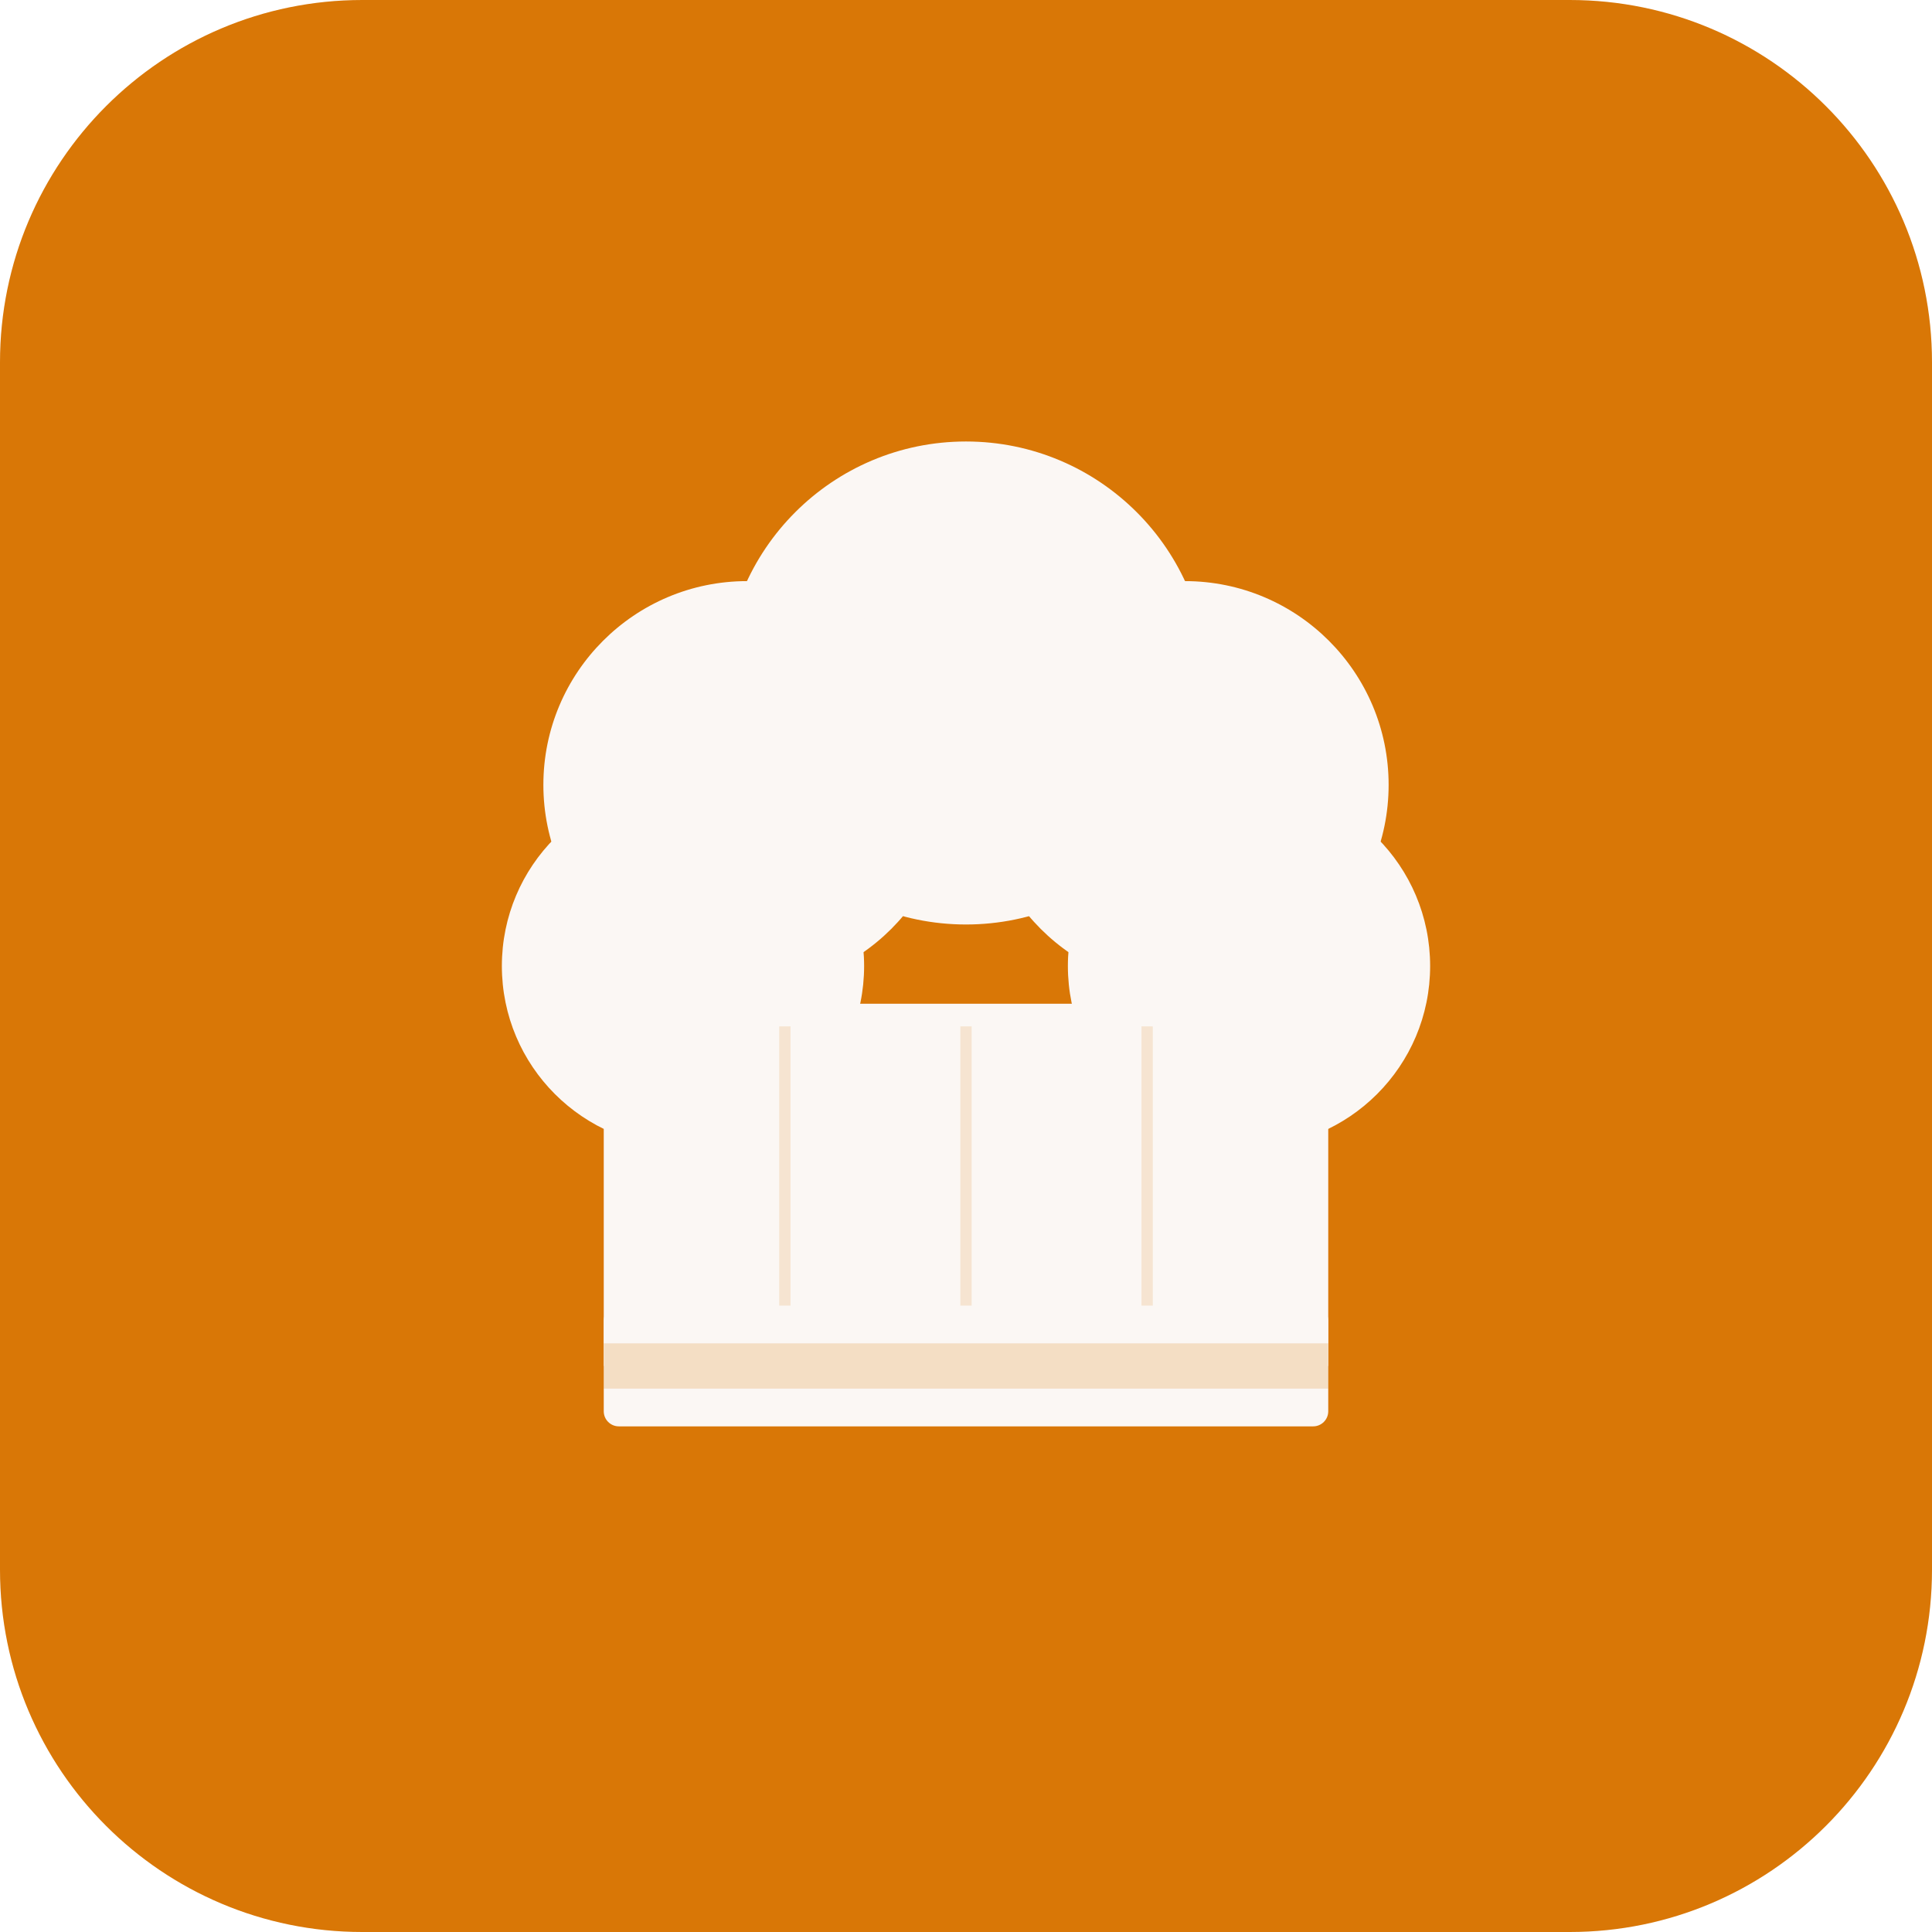
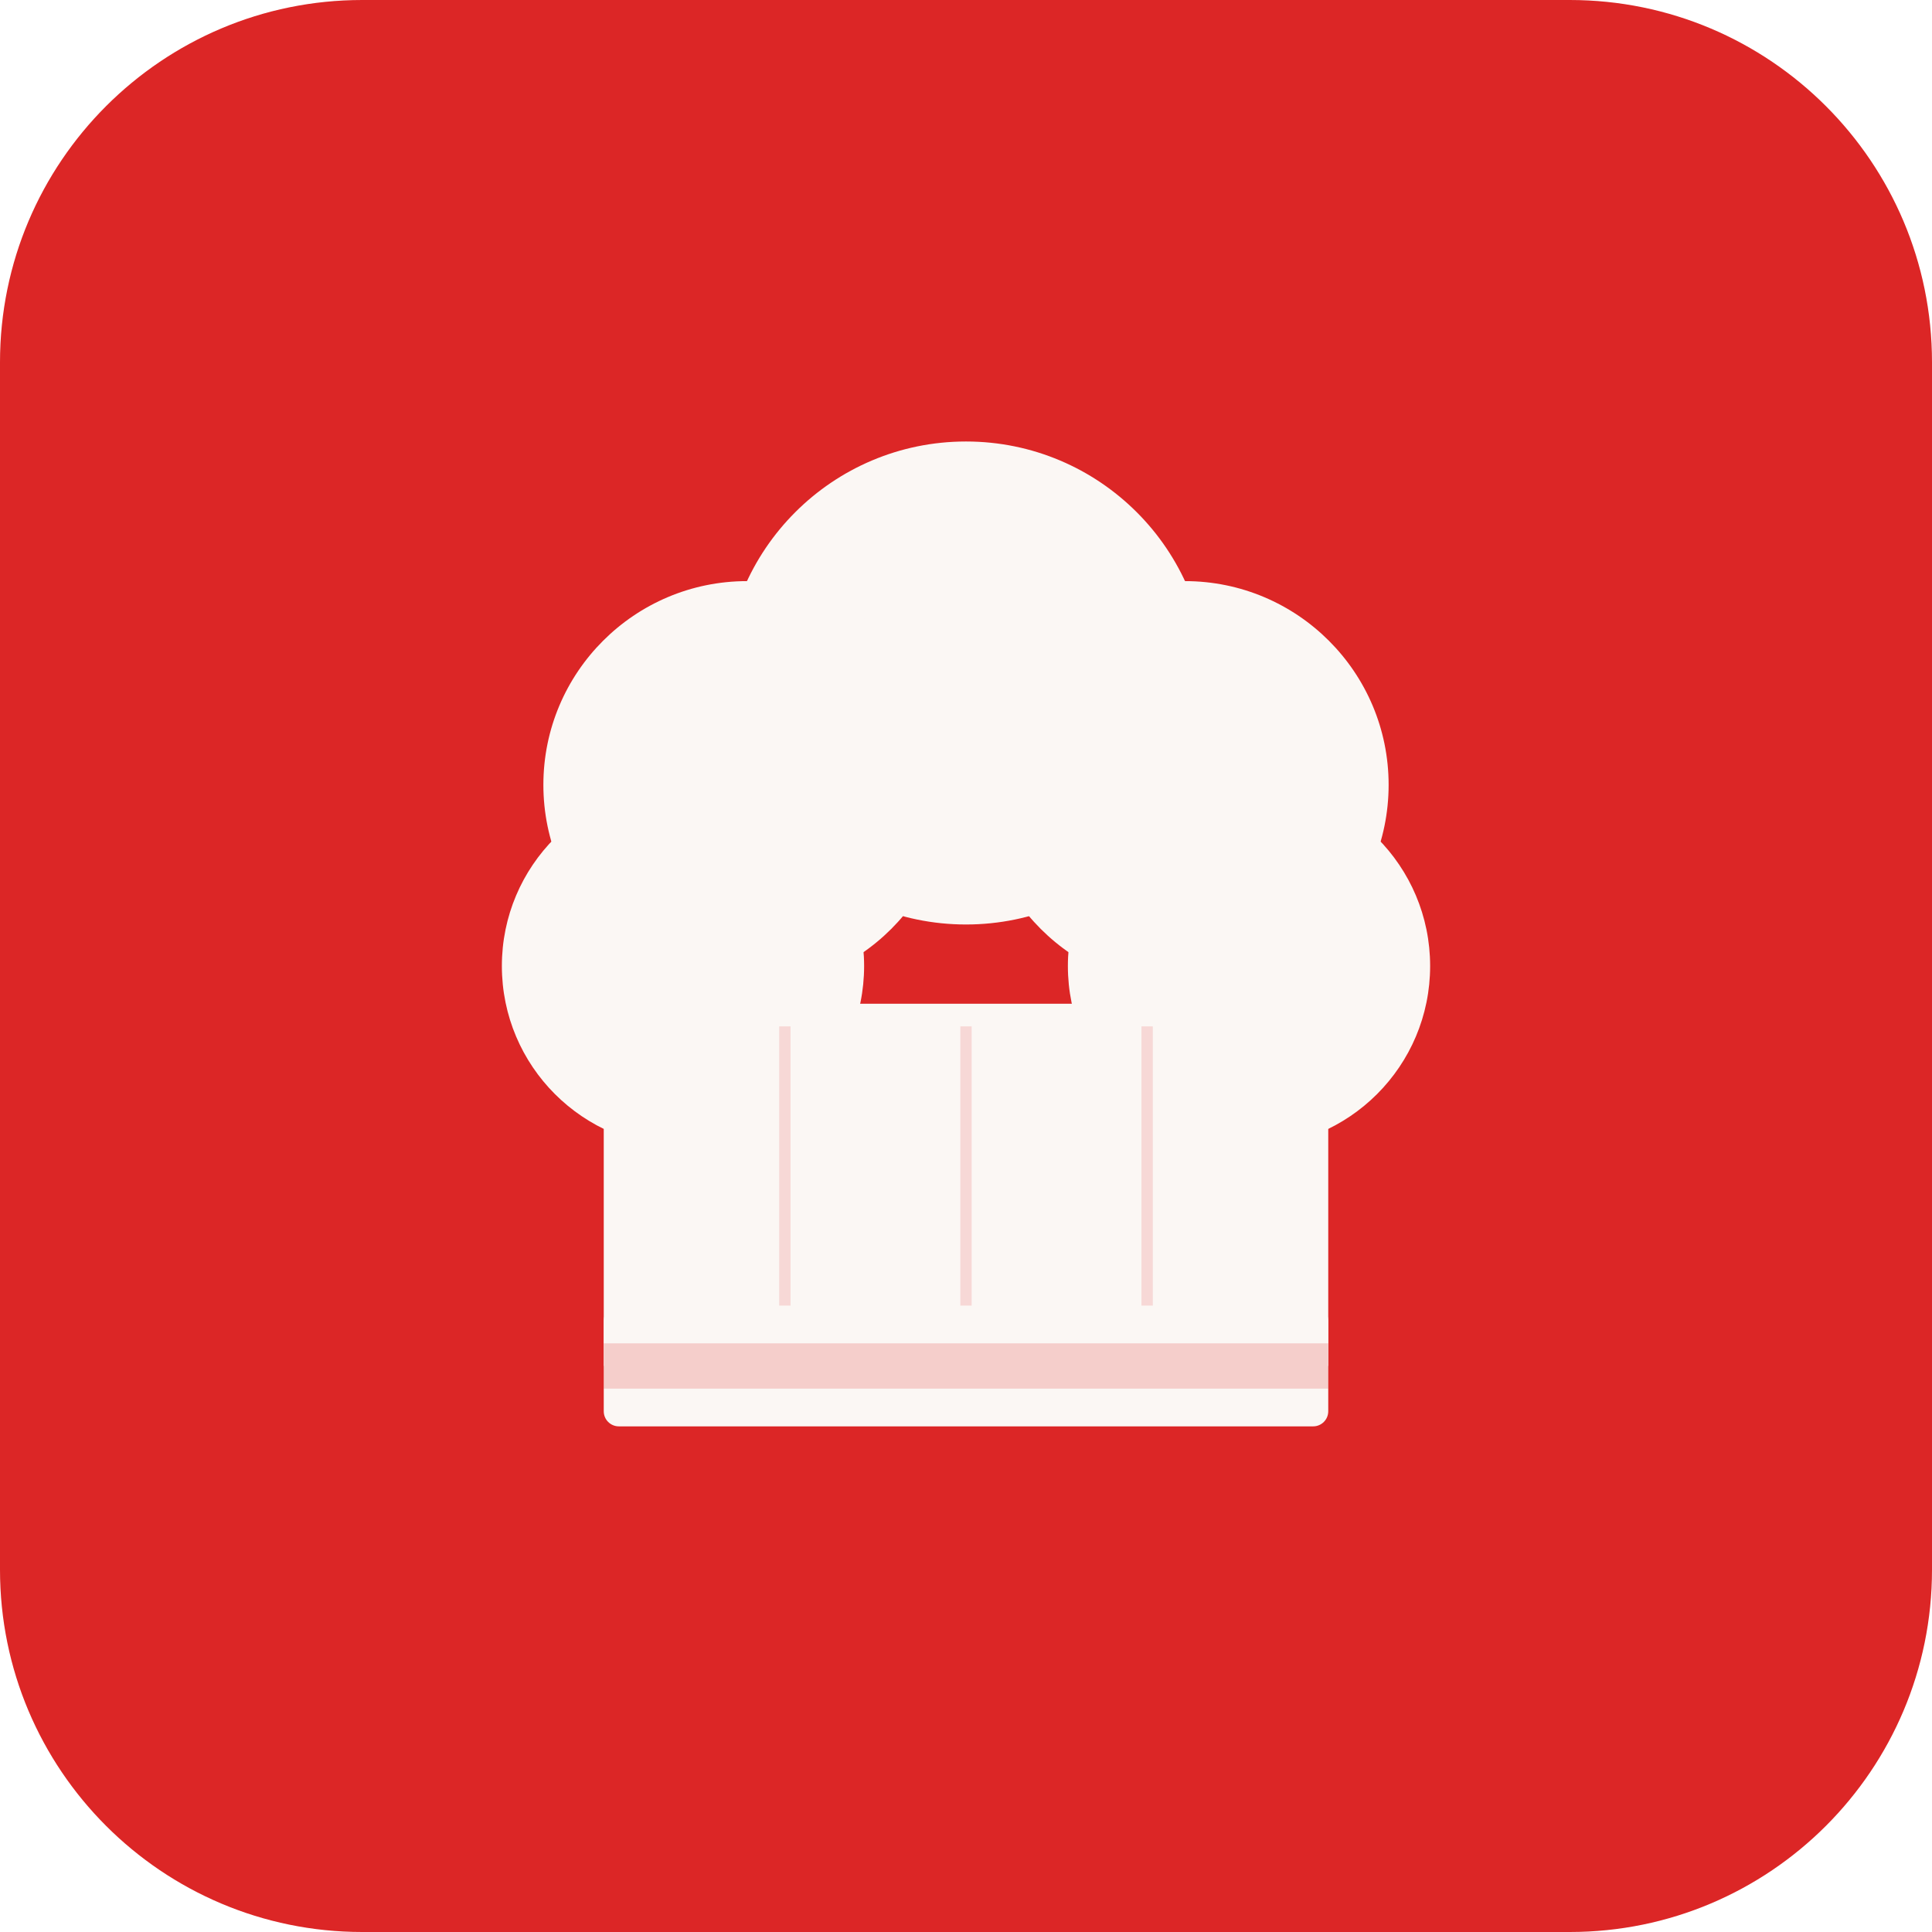
<svg xmlns="http://www.w3.org/2000/svg" viewBox="0 0 512 512" fill="none">
-   <rect width="512" height="512" rx="96" fill="#D97706" />
+   <rect width="512" height="512" rx="96" fill="#DC2626" />
  <g transform="translate(256, 256)">
    <circle cx="0" cy="-75" r="64" fill="#FBF7F4" />
    <circle cx="-58" cy="-48" r="54" fill="#FBF7F4" />
    <circle cx="58" cy="-48" r="54" fill="#FBF7F4" />
    <circle cx="-75" cy="0" r="48" fill="#FBF7F4" />
    <circle cx="75" cy="0" r="48" fill="#FBF7F4" />
    <path d="M-96 10 L-96 106 L96 106 L96 10" fill="#FBF7F4" />
    <rect x="-96" y="90" width="192" height="32" rx="4" fill="#FBF7F4" />
-     <rect x="-96" y="100" width="192" height="12" fill="#D97706" opacity="0.2" />
-     <line x1="-48" y1="16" x2="-48" y2="90" stroke="#D97706" stroke-width="3" opacity="0.15" />
-     <line x1="0" y1="16" x2="0" y2="90" stroke="#D97706" stroke-width="3" opacity="0.15" />
-     <line x1="48" y1="16" x2="48" y2="90" stroke="#D97706" stroke-width="3" opacity="0.15" />
+     <rect x="-96" y="100" width="192" height="12" fill="#DC2626" opacity="0.2" />
+     <line x1="-48" y1="16" x2="-48" y2="90" stroke="#DC2626" stroke-width="3" opacity="0.15" />
+     <line x1="0" y1="16" x2="0" y2="90" stroke="#DC2626" stroke-width="3" opacity="0.15" />
+     <line x1="48" y1="16" x2="48" y2="90" stroke="#DC2626" stroke-width="3" opacity="0.15" />
  </g>
</svg>
